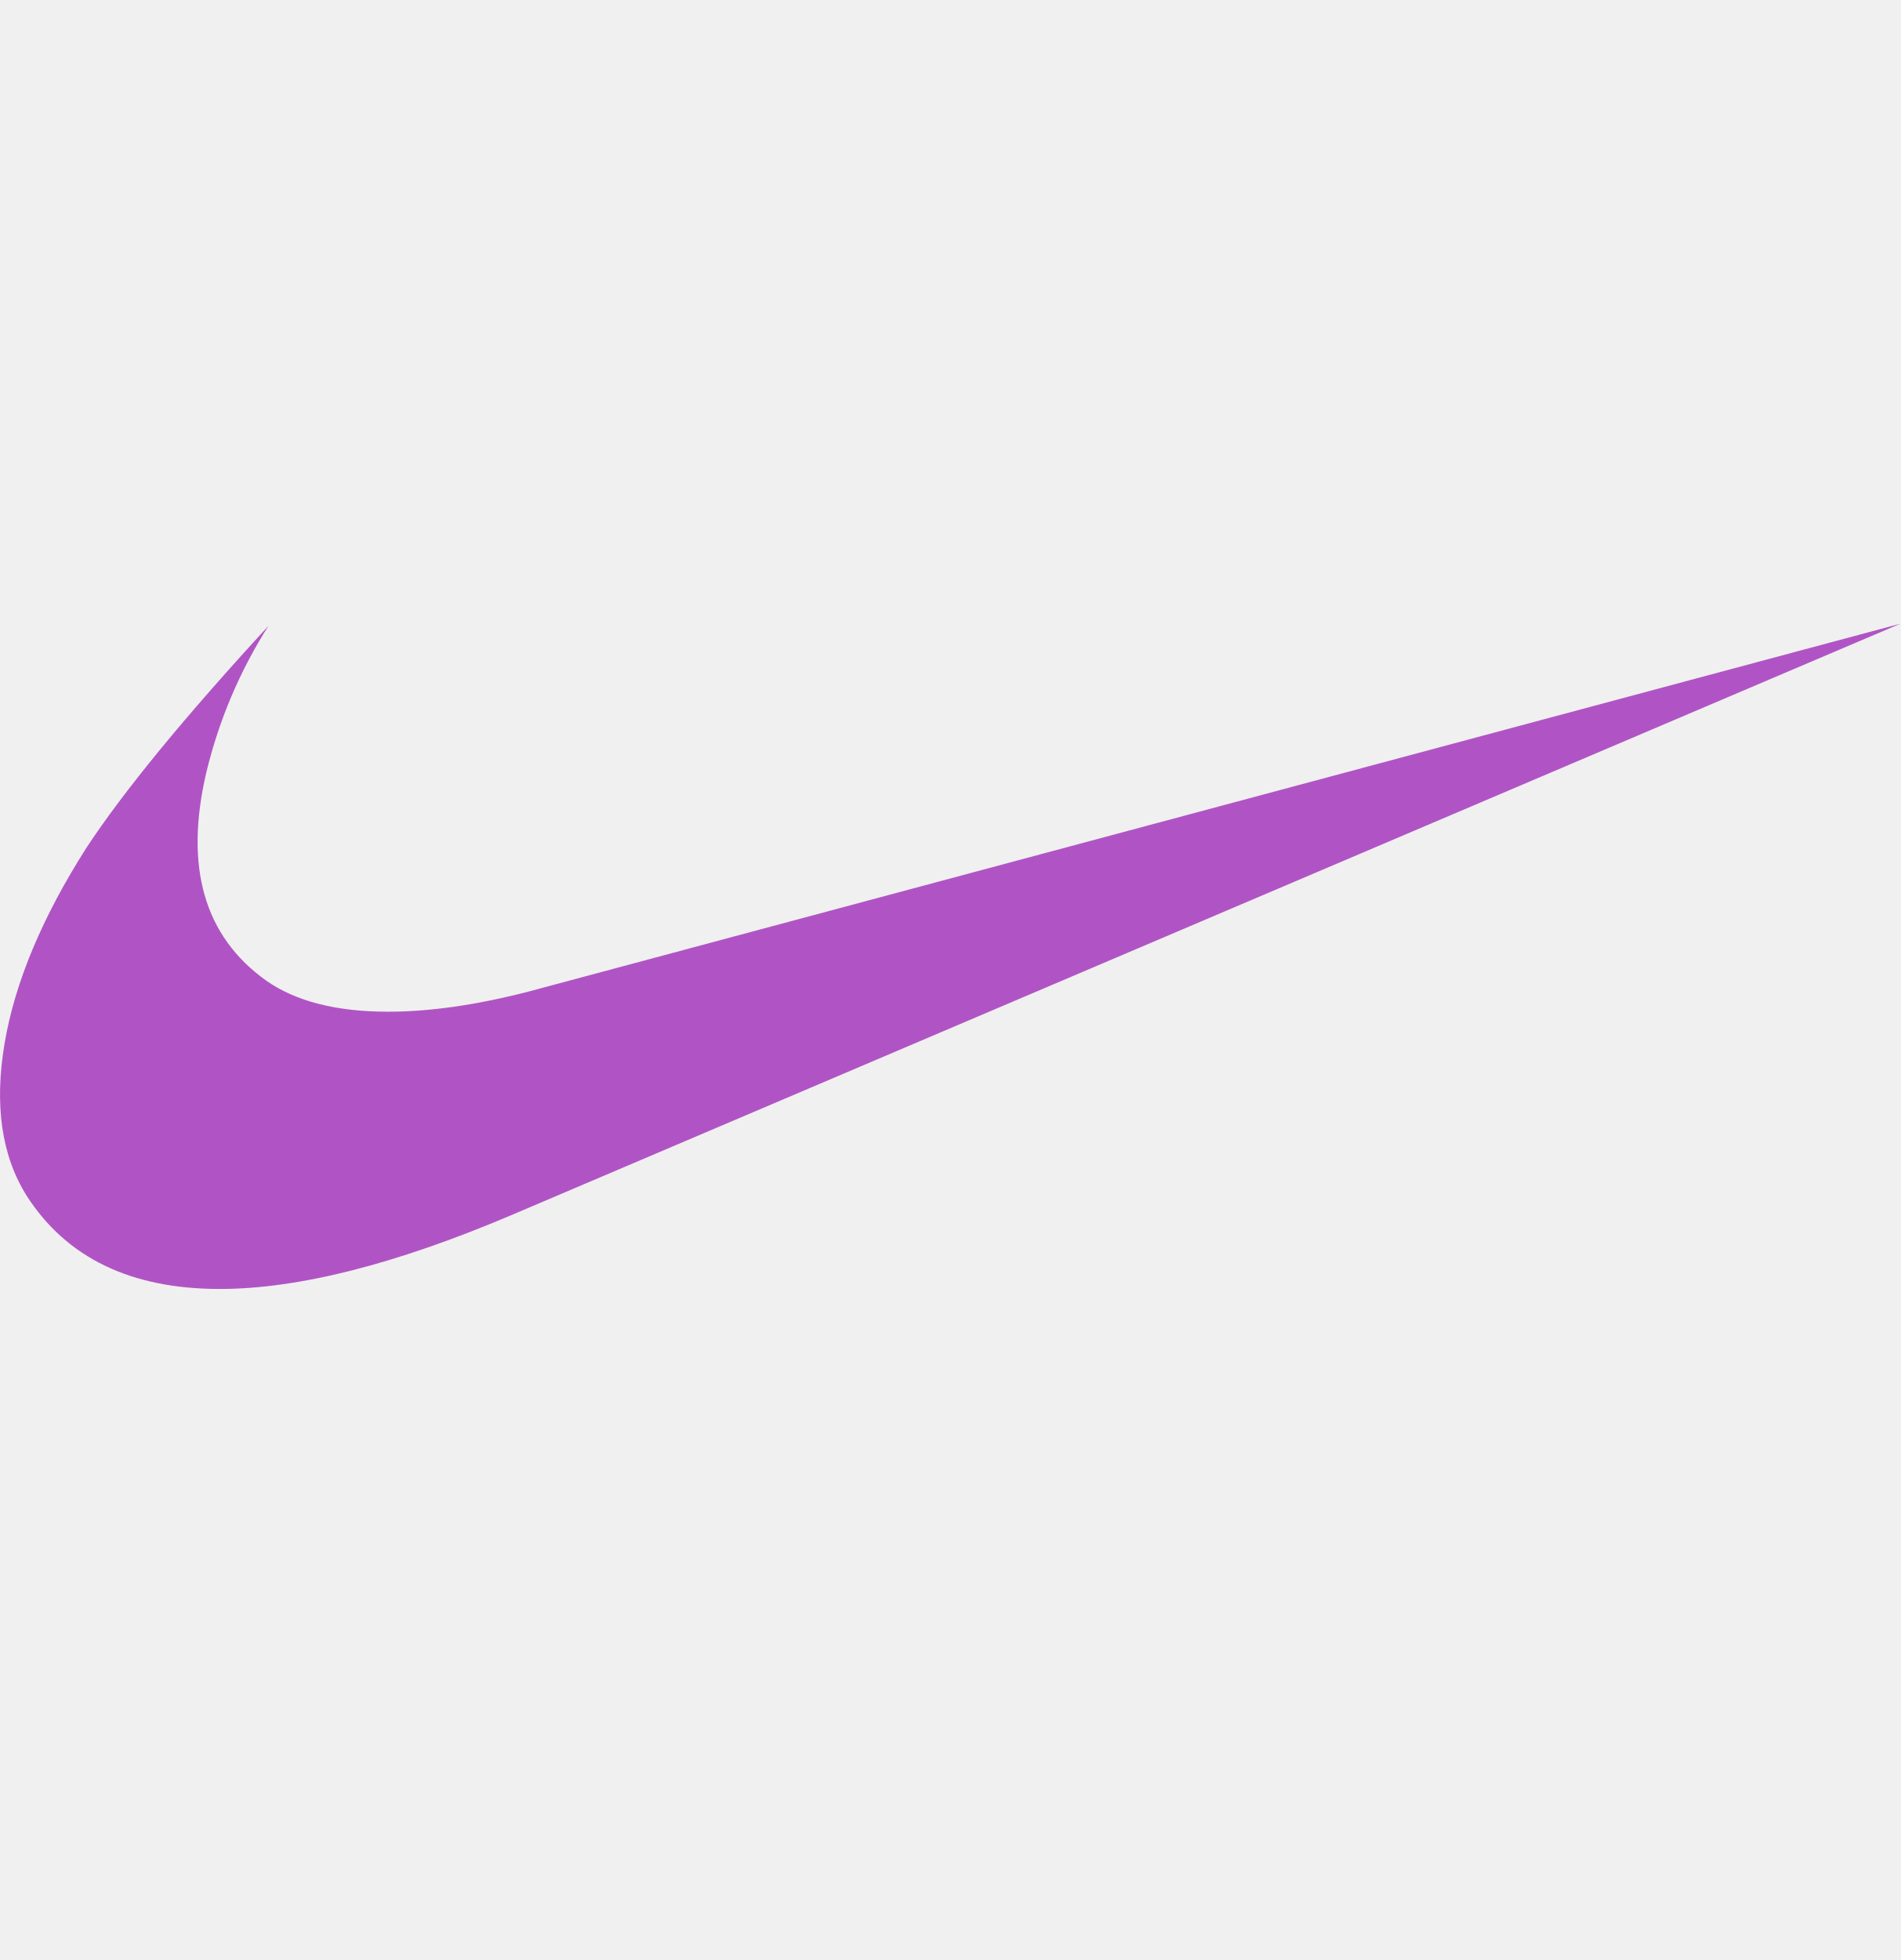
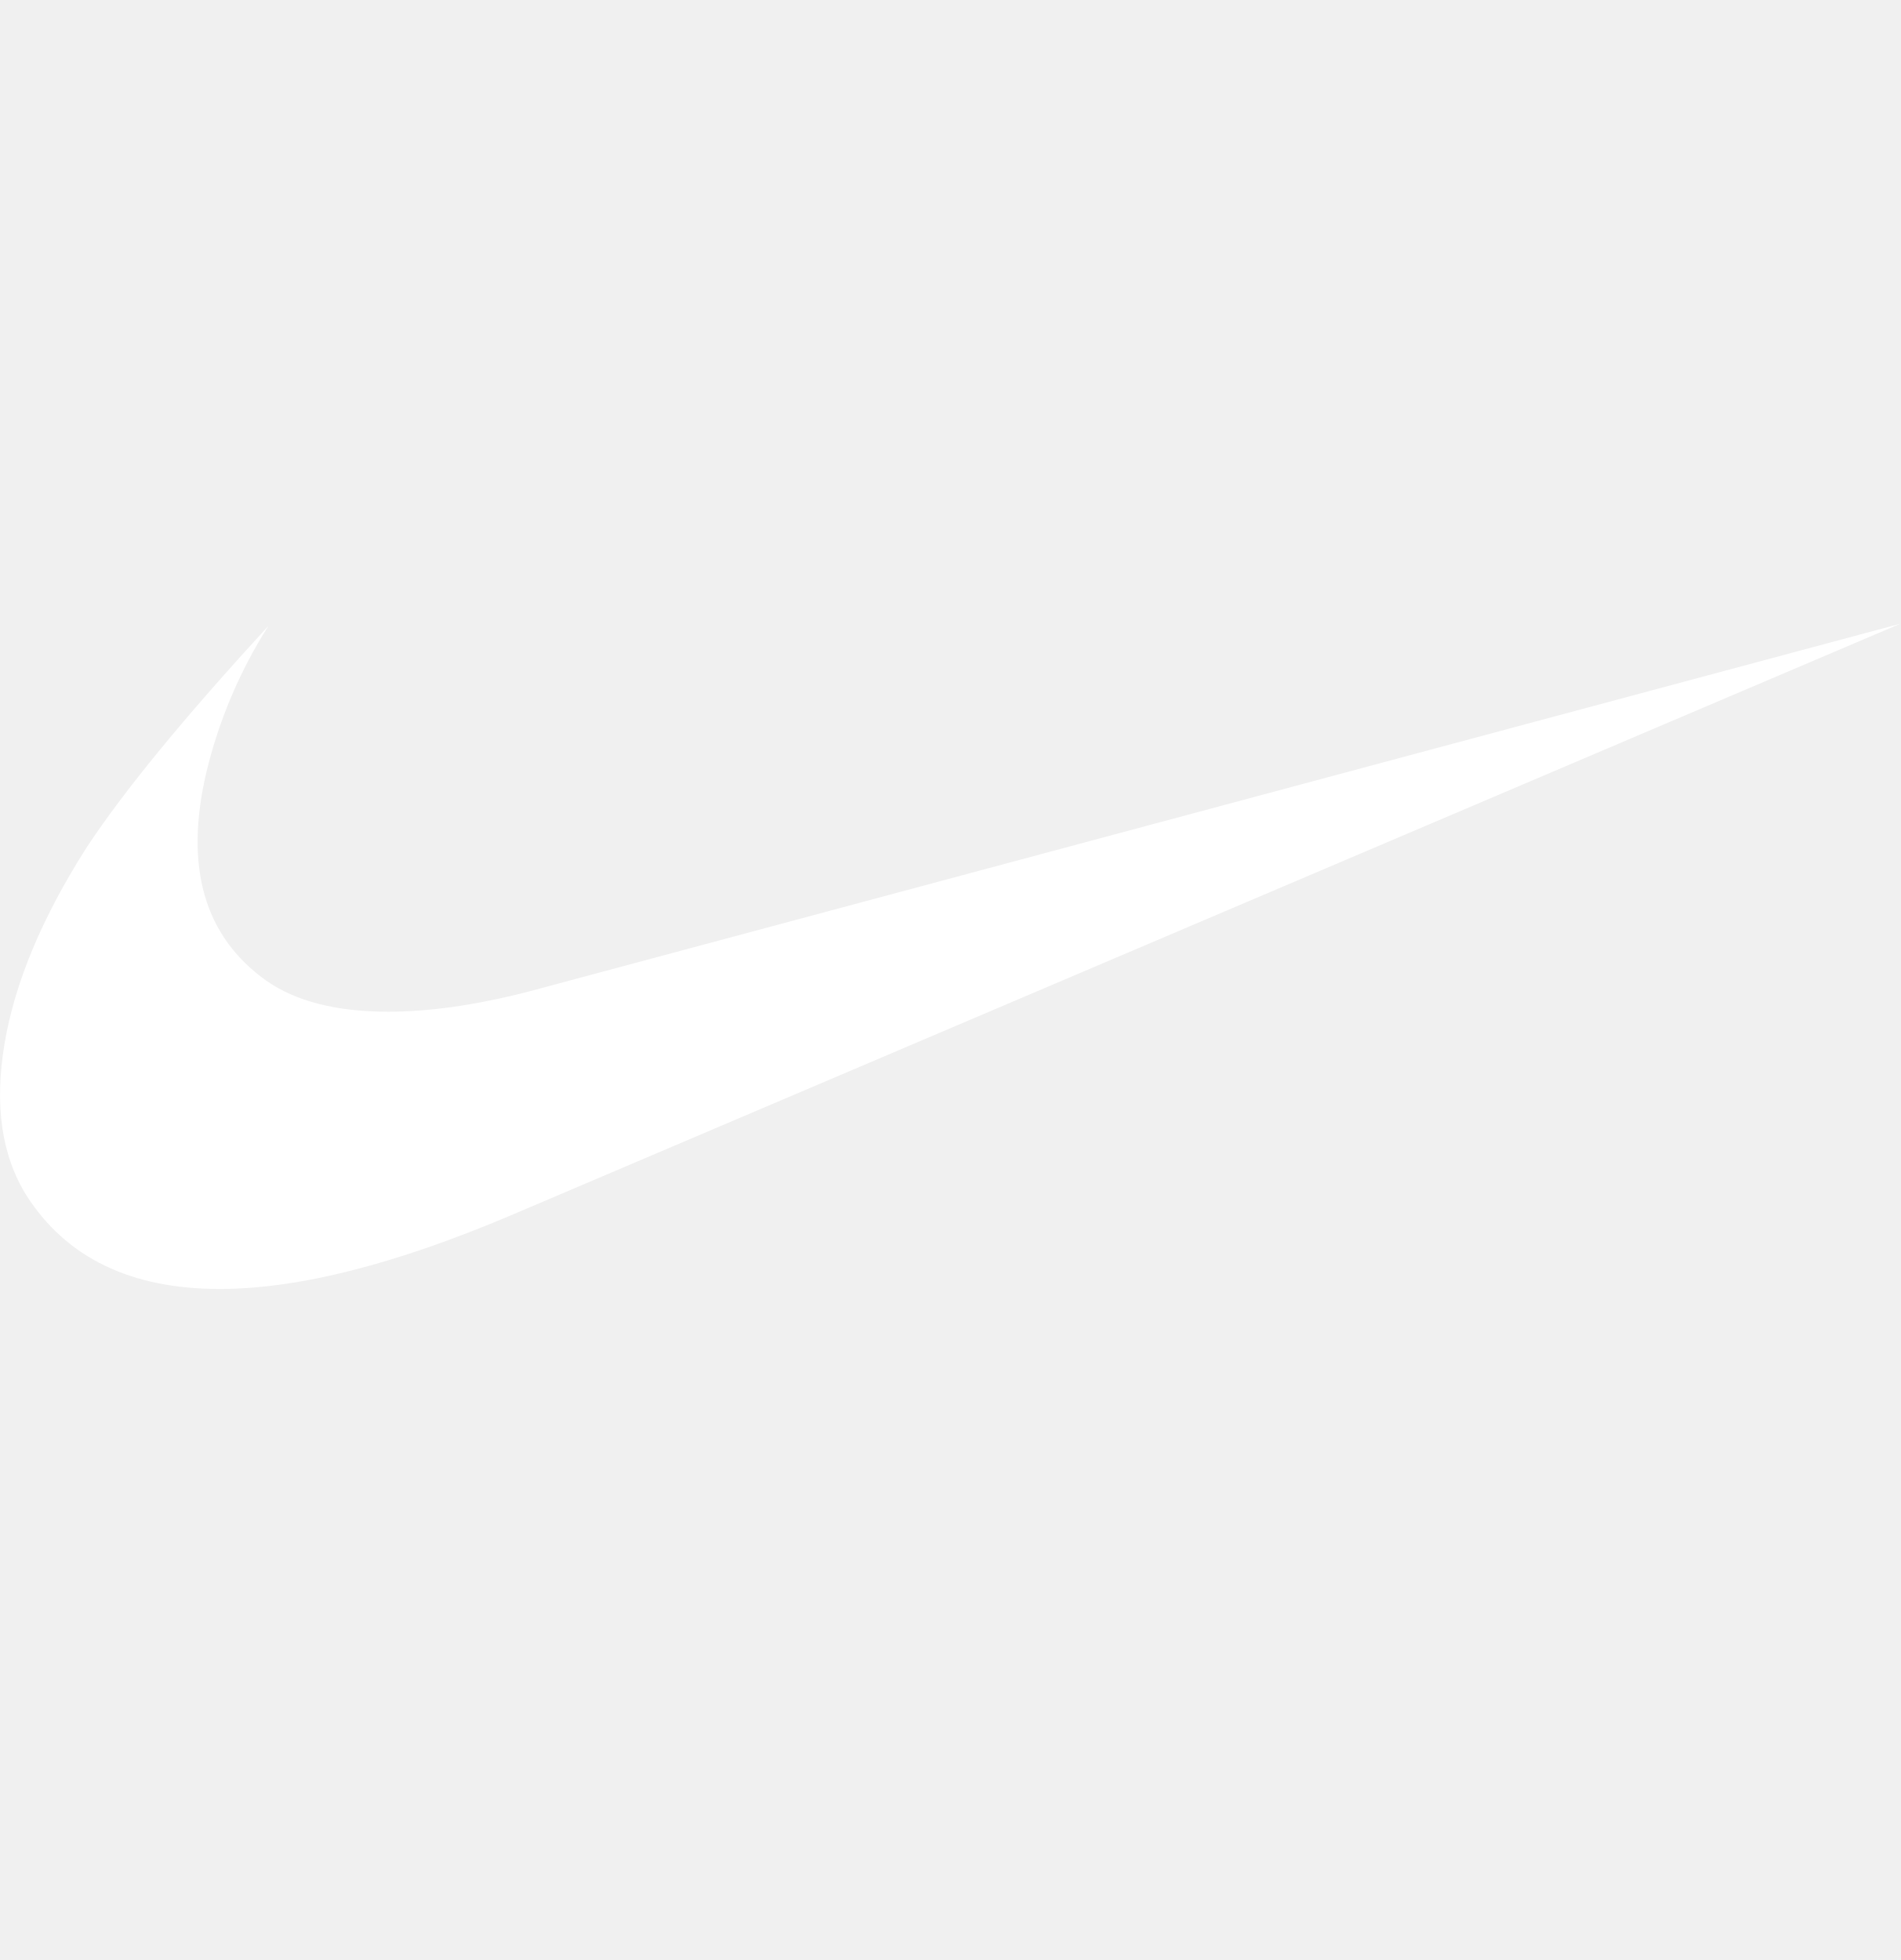
- <svg xmlns="http://www.w3.org/2000/svg" width="32" height="33" viewBox="0 0 32 33" fill="#b054c5">
+ <svg xmlns="http://www.w3.org/2000/svg" width="32" height="33" viewBox="0 0 32 33" fill="#FFFFFF">
  <g clip-path="url(#clip0_416_540)">
-     <path d="M32 10.501L8.589 20.468C6.648 21.29 5.017 21.702 3.699 21.702C2.205 21.702 1.121 21.179 0.449 20.133C0.027 19.46 -0.097 18.608 0.076 17.575C0.249 16.542 0.711 15.442 1.457 14.271C2.08 13.325 3.1 12.081 4.52 10.538C4.038 11.296 3.685 12.129 3.475 13.002C3.101 14.595 3.437 15.764 4.483 16.511C4.98 16.859 5.664 17.034 6.536 17.034C7.232 17.034 8.016 16.922 8.888 16.698L32 10.501Z" fill="#b054c5" />
+     <path d="M32 10.501L8.589 20.468C6.648 21.29 5.017 21.702 3.699 21.702C2.205 21.702 1.121 21.179 0.449 20.133C0.027 19.46 -0.097 18.608 0.076 17.575C0.249 16.542 0.711 15.442 1.457 14.271C2.08 13.325 3.1 12.081 4.52 10.538C4.038 11.296 3.685 12.129 3.475 13.002C3.101 14.595 3.437 15.764 4.483 16.511C4.98 16.859 5.664 17.034 6.536 17.034C7.232 17.034 8.016 16.922 8.888 16.698L32 10.501Z" fill="#FFFFFF" />
  </g>
  <defs>
    <clipPath id="clip0_416_540">
-       <rect width="32" height="32" fill="#b054c5" transform="translate(-4.57764e-05 0.100586)" />
+       <rect width="32" height="32" fill="#FFFFFF" transform="translate(-4.57764e-05 0.100586)" />
    </clipPath>
  </defs>
</svg>
